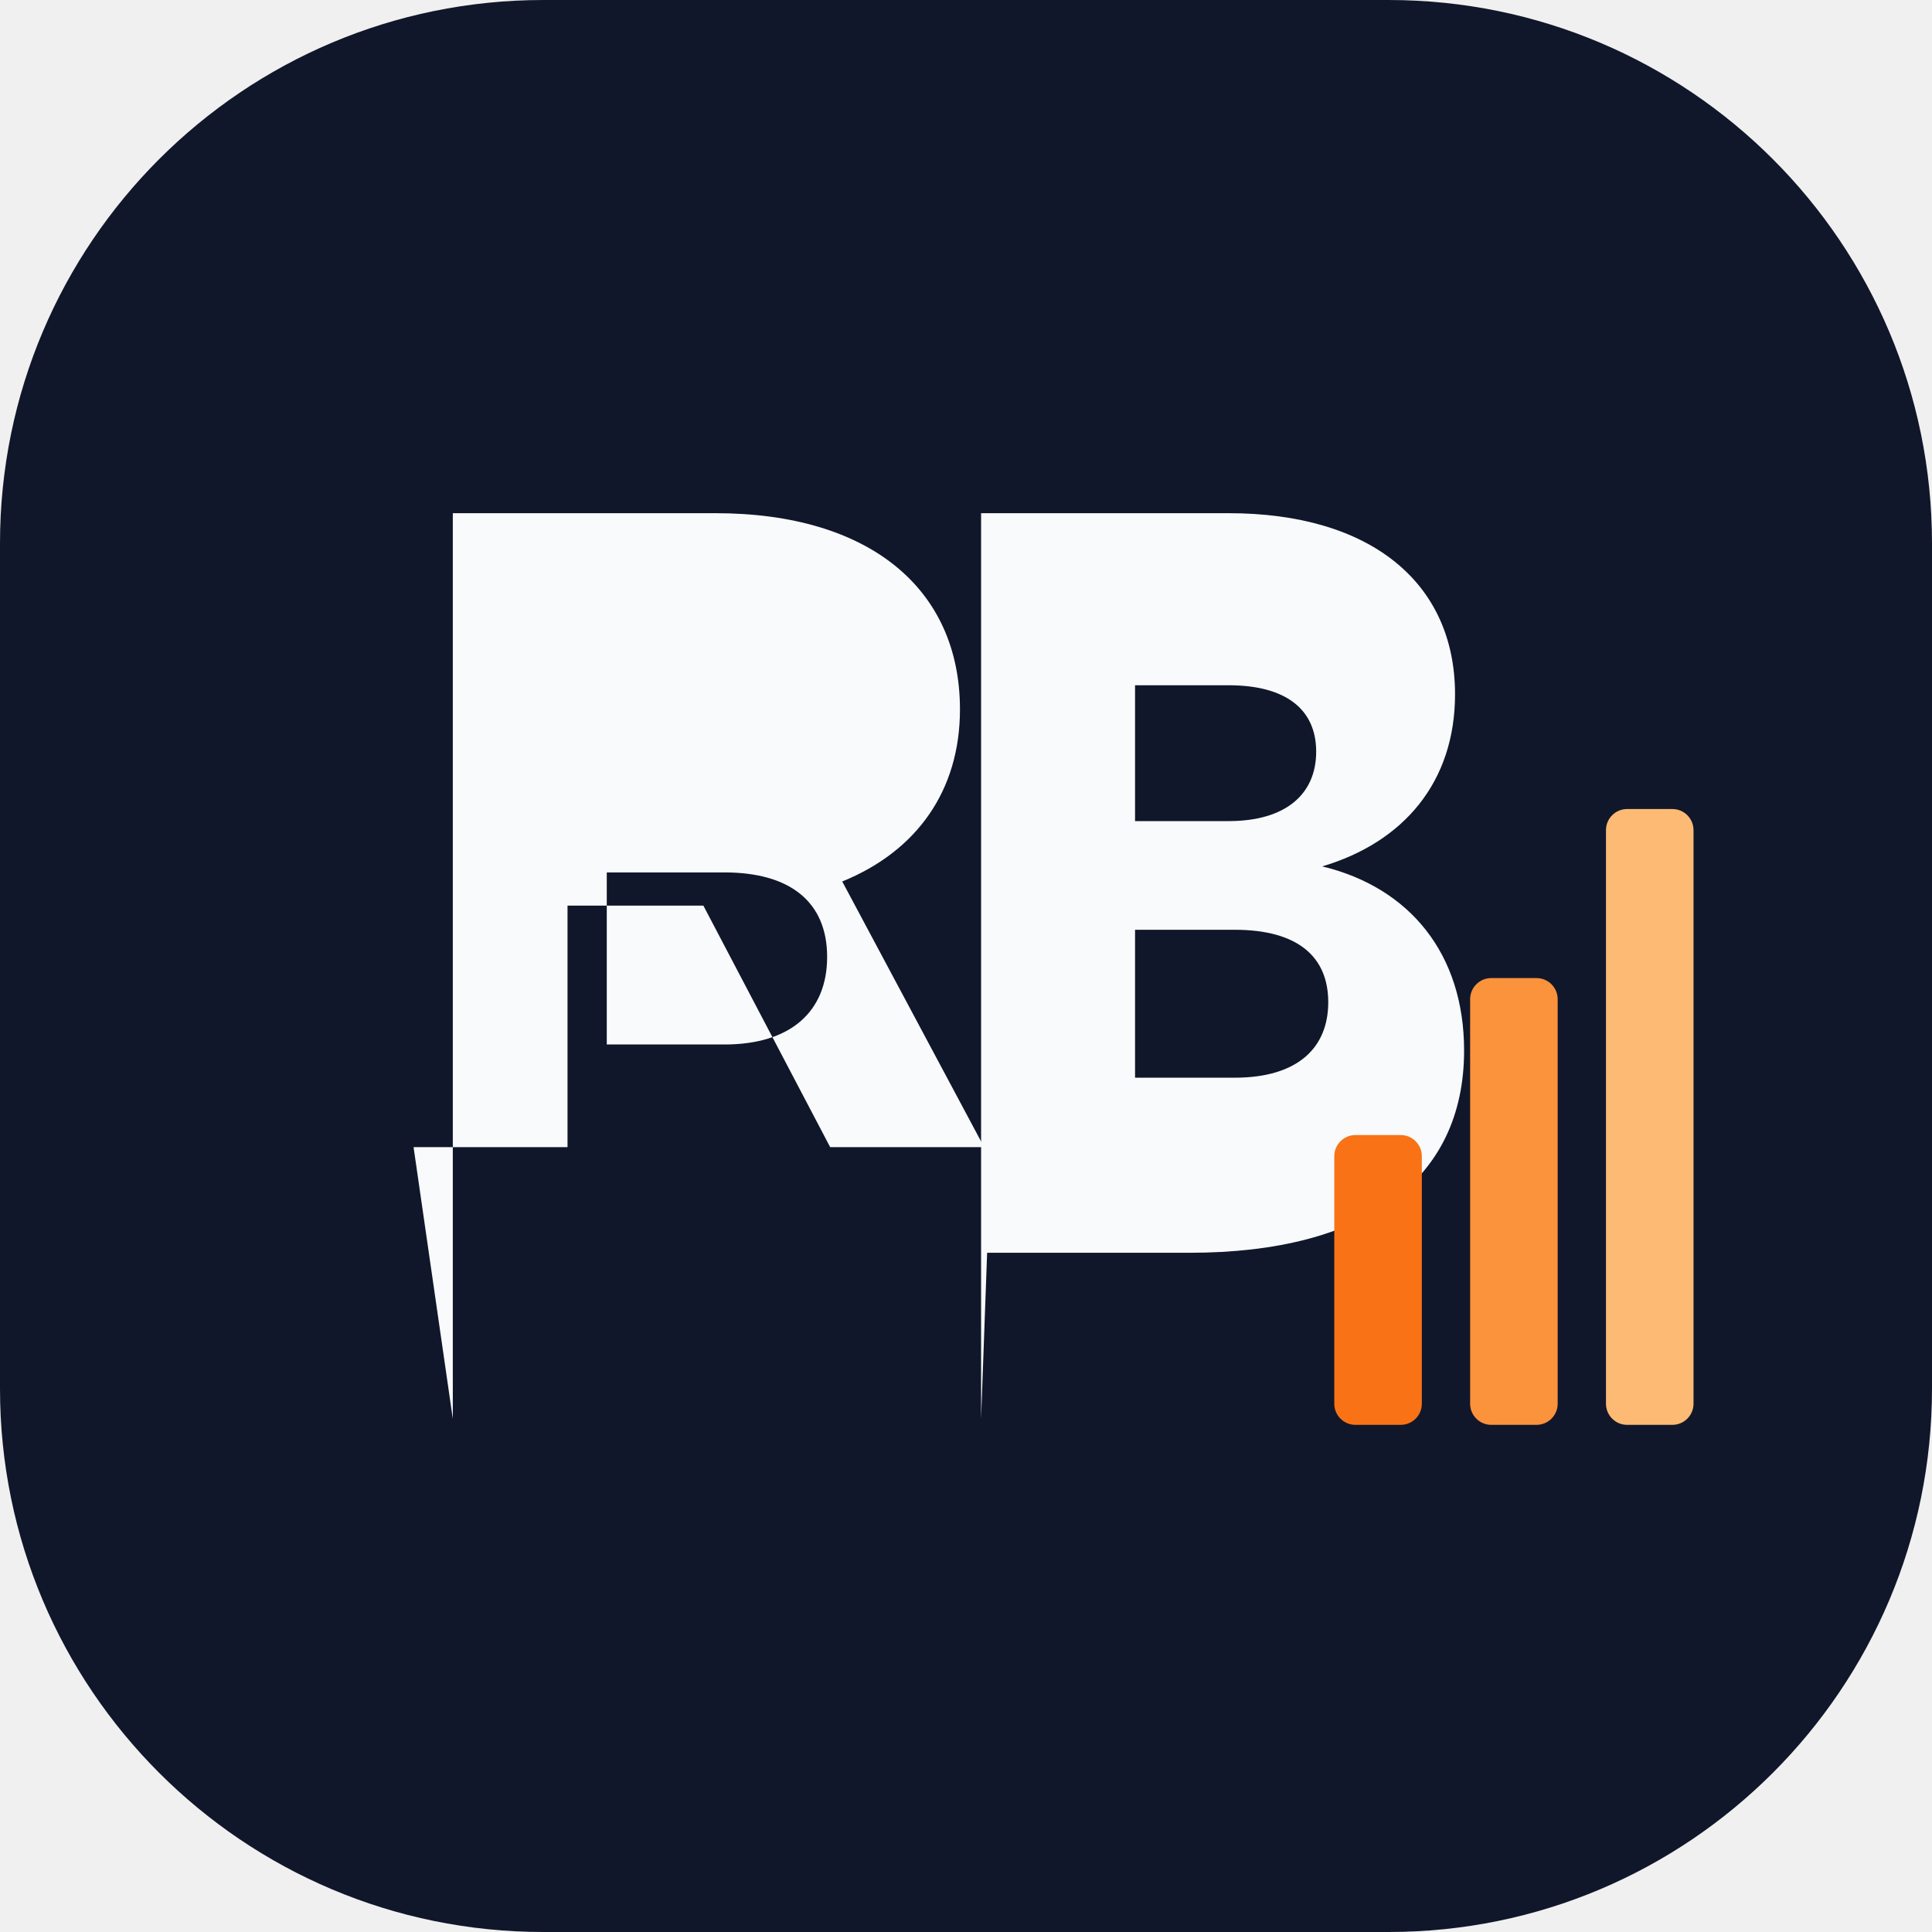
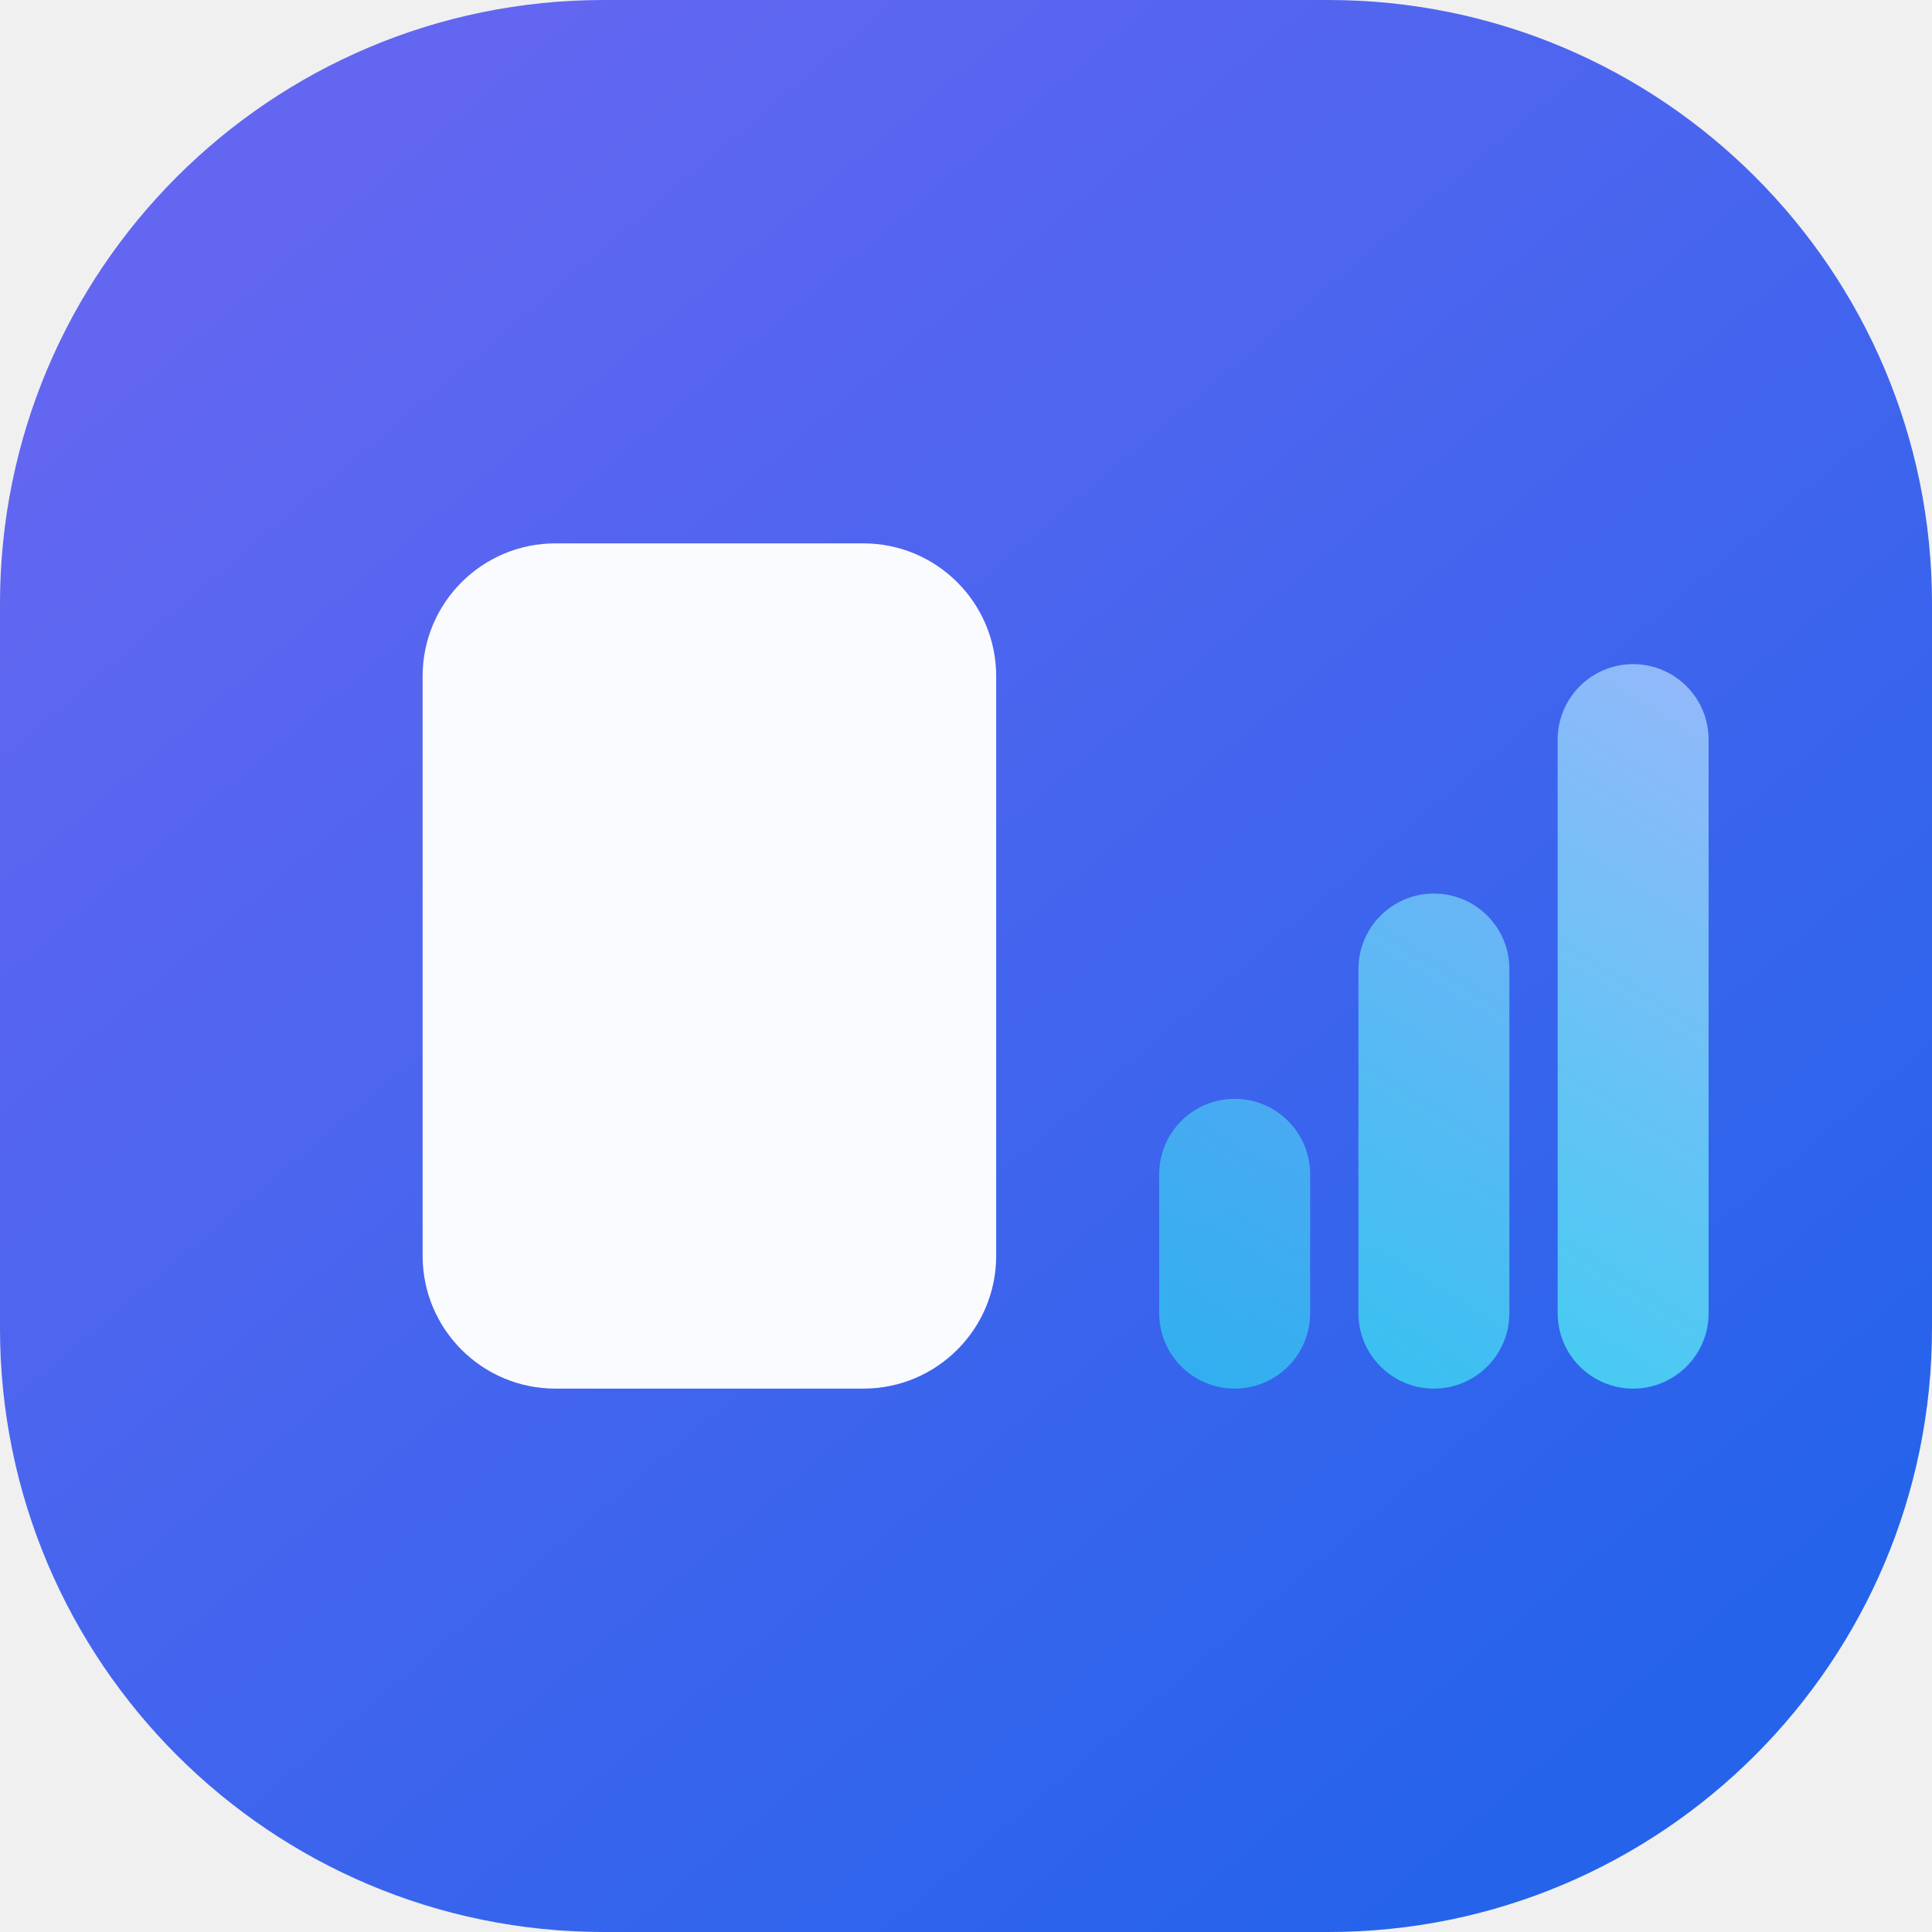
<svg xmlns="http://www.w3.org/2000/svg" viewBox="0 0 32 32" role="img" aria-label="RankPublish">
-   <rect width="32" height="32" rx="9" fill="#11172A" />
-   <path d="M7.5 23.5V8.5h4.35c2.55 0 4.05 1.25 4.05 3.25 0 1.35-.72 2.35-1.95 2.85l2.35 4.4h-2.55l-2.1-4h-2.25v4h-2.55Zm2.55-6.2h1.95c1.1 0 1.7-.55 1.7-1.45 0-.9-.6-1.4-1.7-1.4h-1.95v2.85Z" fill="#F8FAFC" />
-   <path d="M16.25 23.5V8.5h4.1c2.35 0 3.75 1.15 3.75 3 0 1.45-.85 2.45-2.2 2.85 1.45.35 2.35 1.45 2.35 3.05 0 2.15-1.65 3.35-4.55 3.35h-3.35Zm2.55-5.65h1.65c1.05 0 1.55-.5 1.55-1.25 0-.75-.5-1.2-1.55-1.2h-1.65v2.45Zm0-4.25h1.55c.95 0 1.45-.45 1.45-1.15 0-.7-.5-1.1-1.45-1.1h-1.55v2.25Z" fill="#F8FAFC" />
-   <rect x="22.1" y="18.8" width="1.45" height="4.8" rx=".35" fill="#F97316" />
-   <rect x="24.35" y="16.2" width="1.45" height="7.4" rx=".35" fill="#FB923C" />
-   <rect x="26.6" y="13.4" width="1.45" height="10.2" rx=".35" fill="#FDBA74" />
+   <defs>
+     <linearGradient id="rpi-bg" x1="5" y1="3" x2="27" y2="29" gradientUnits="userSpaceOnUse">
+       <stop stop-color="#6366f1" />
+       <stop offset="1" stop-color="#2563eb" />
+     </linearGradient>
+     <linearGradient id="rpi-bars" x1="18" y1="24" x2="28" y2="8" gradientUnits="userSpaceOnUse">
+       <stop stop-color="#22d3ee" />
+       <stop offset="1" stop-color="#a5b4fc" />
+     </linearGradient>
+   </defs>
+   <rect width="32" height="32" rx="10" fill="url(#rpi-bg)" />
+   <rect x="7" y="9" width="9.5" height="14" rx="2.2" fill="#fff" fill-opacity="0.97" />
+   <rect x="19.2" y="18.2" width="2.5" height="4.8" rx="1.25" fill="url(#rpi-bars)" fill-opacity="0.7" />
+   <rect x="22.5" y="14.8" width="2.5" height="8.2" rx="1.25" fill="url(#rpi-bars)" fill-opacity="0.88" />
+   <rect x="25.8" y="11" width="2.5" height="12" rx="1.25" fill="url(#rpi-bars)" />
</svg>
